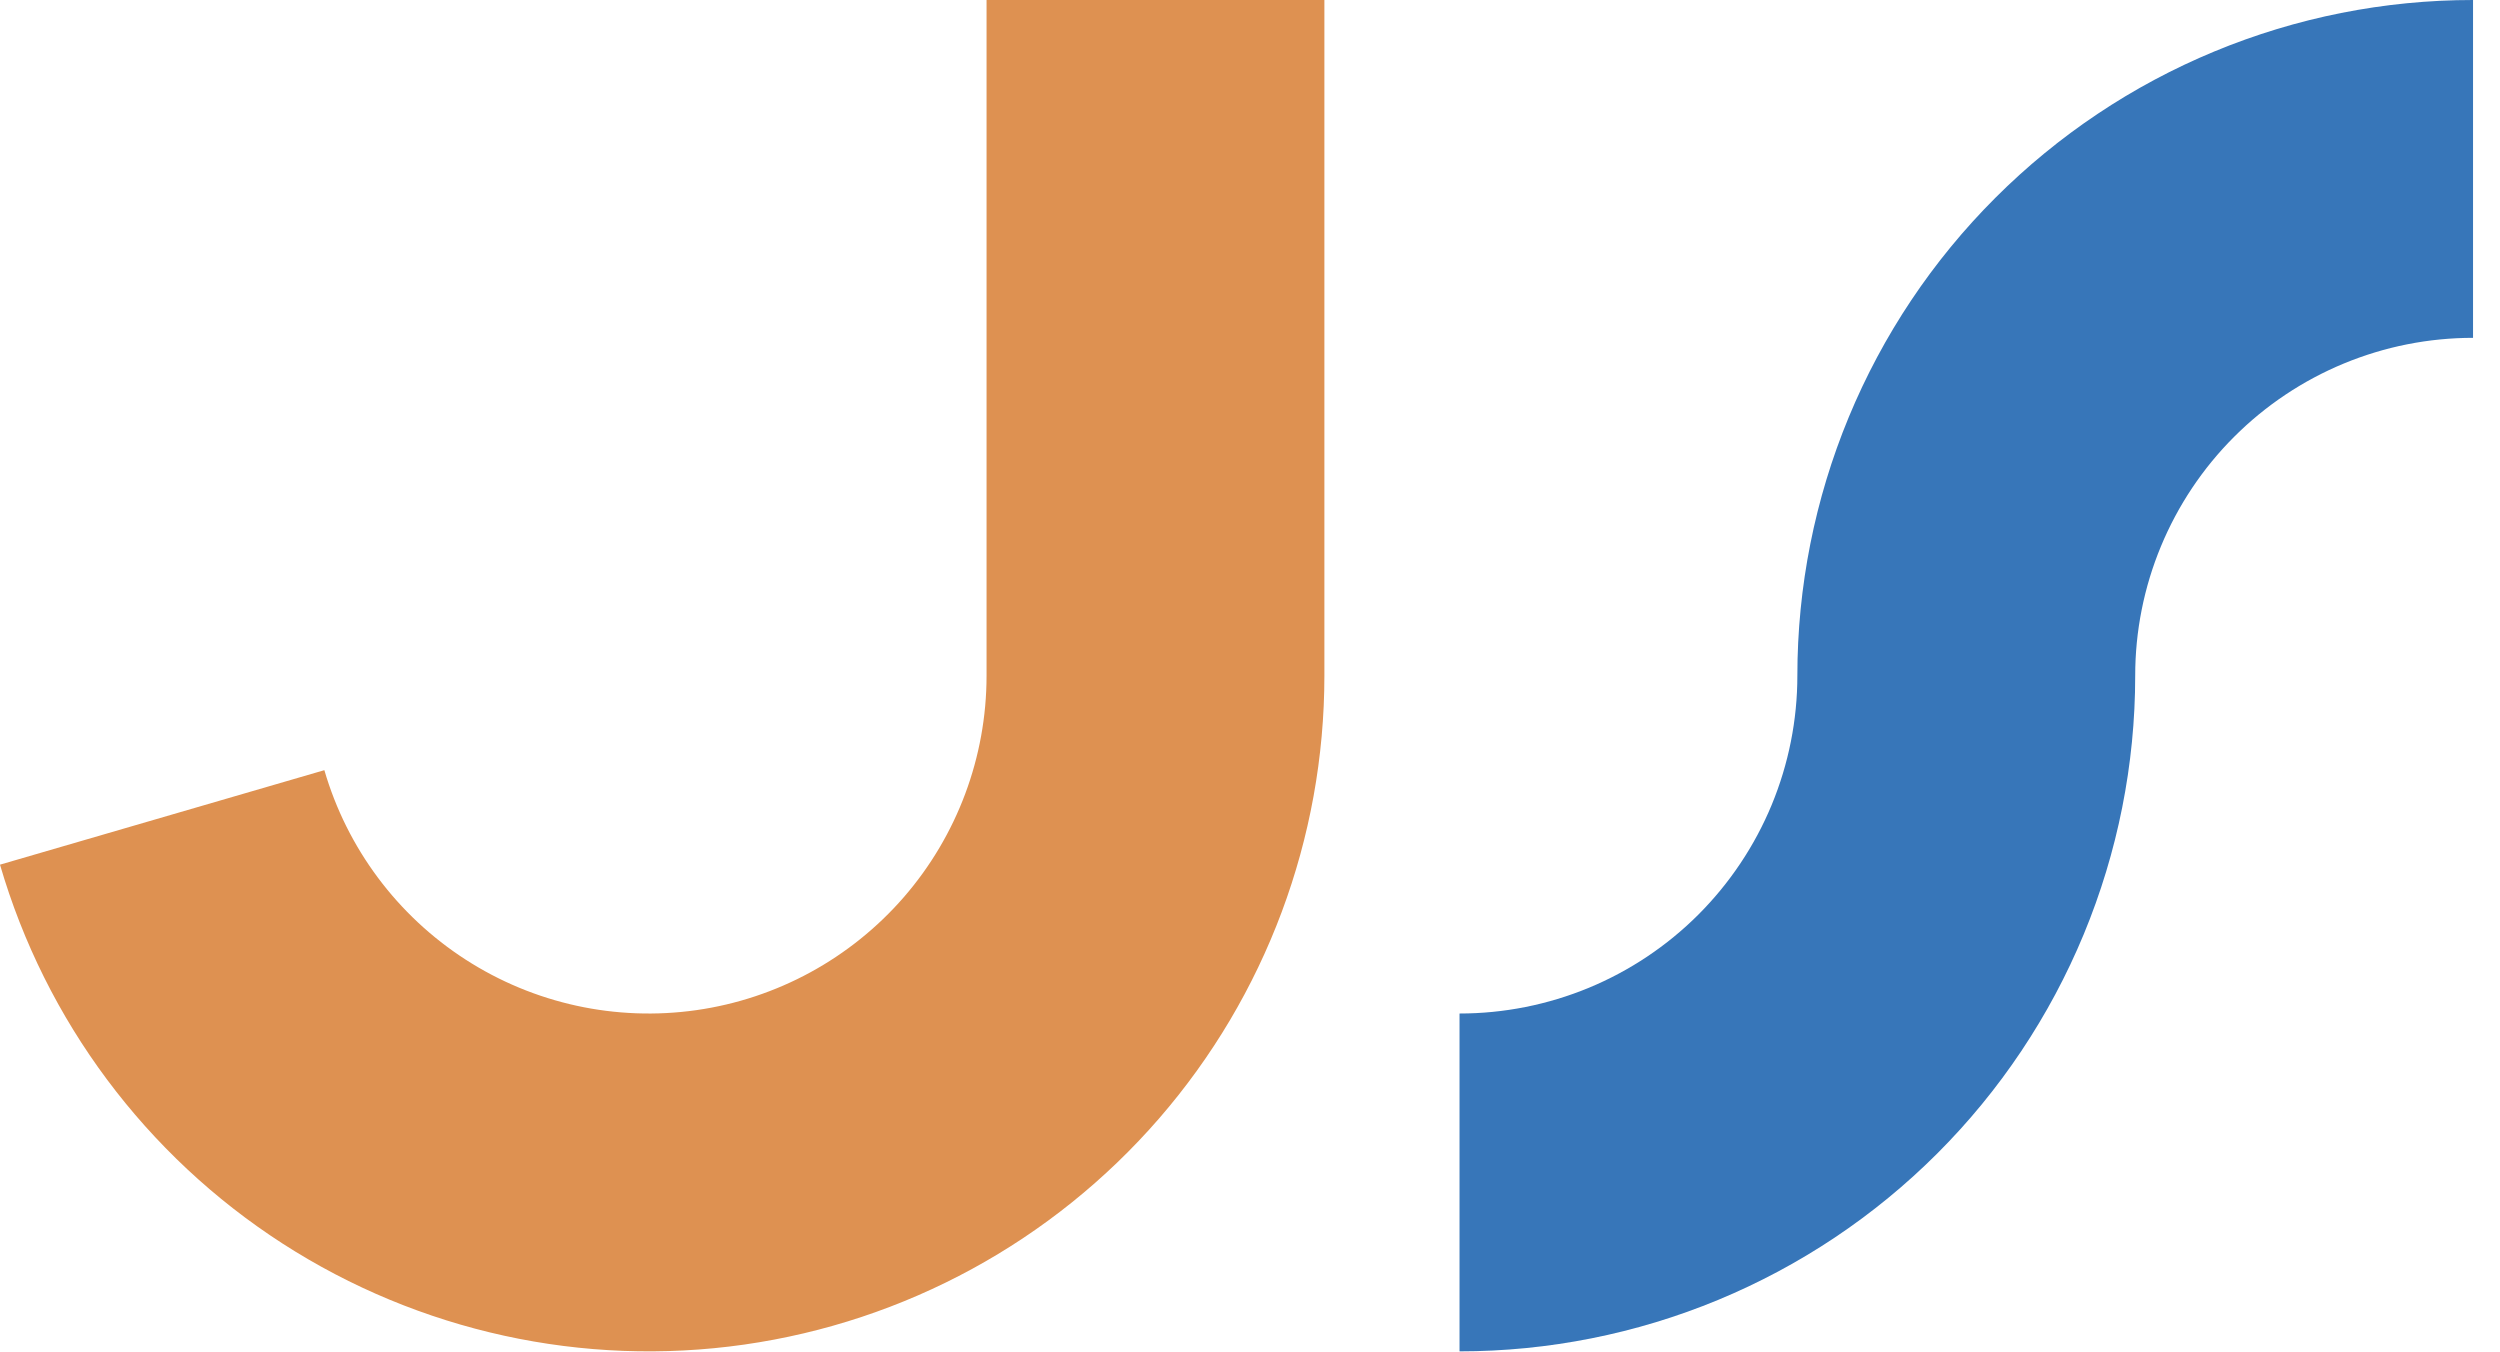
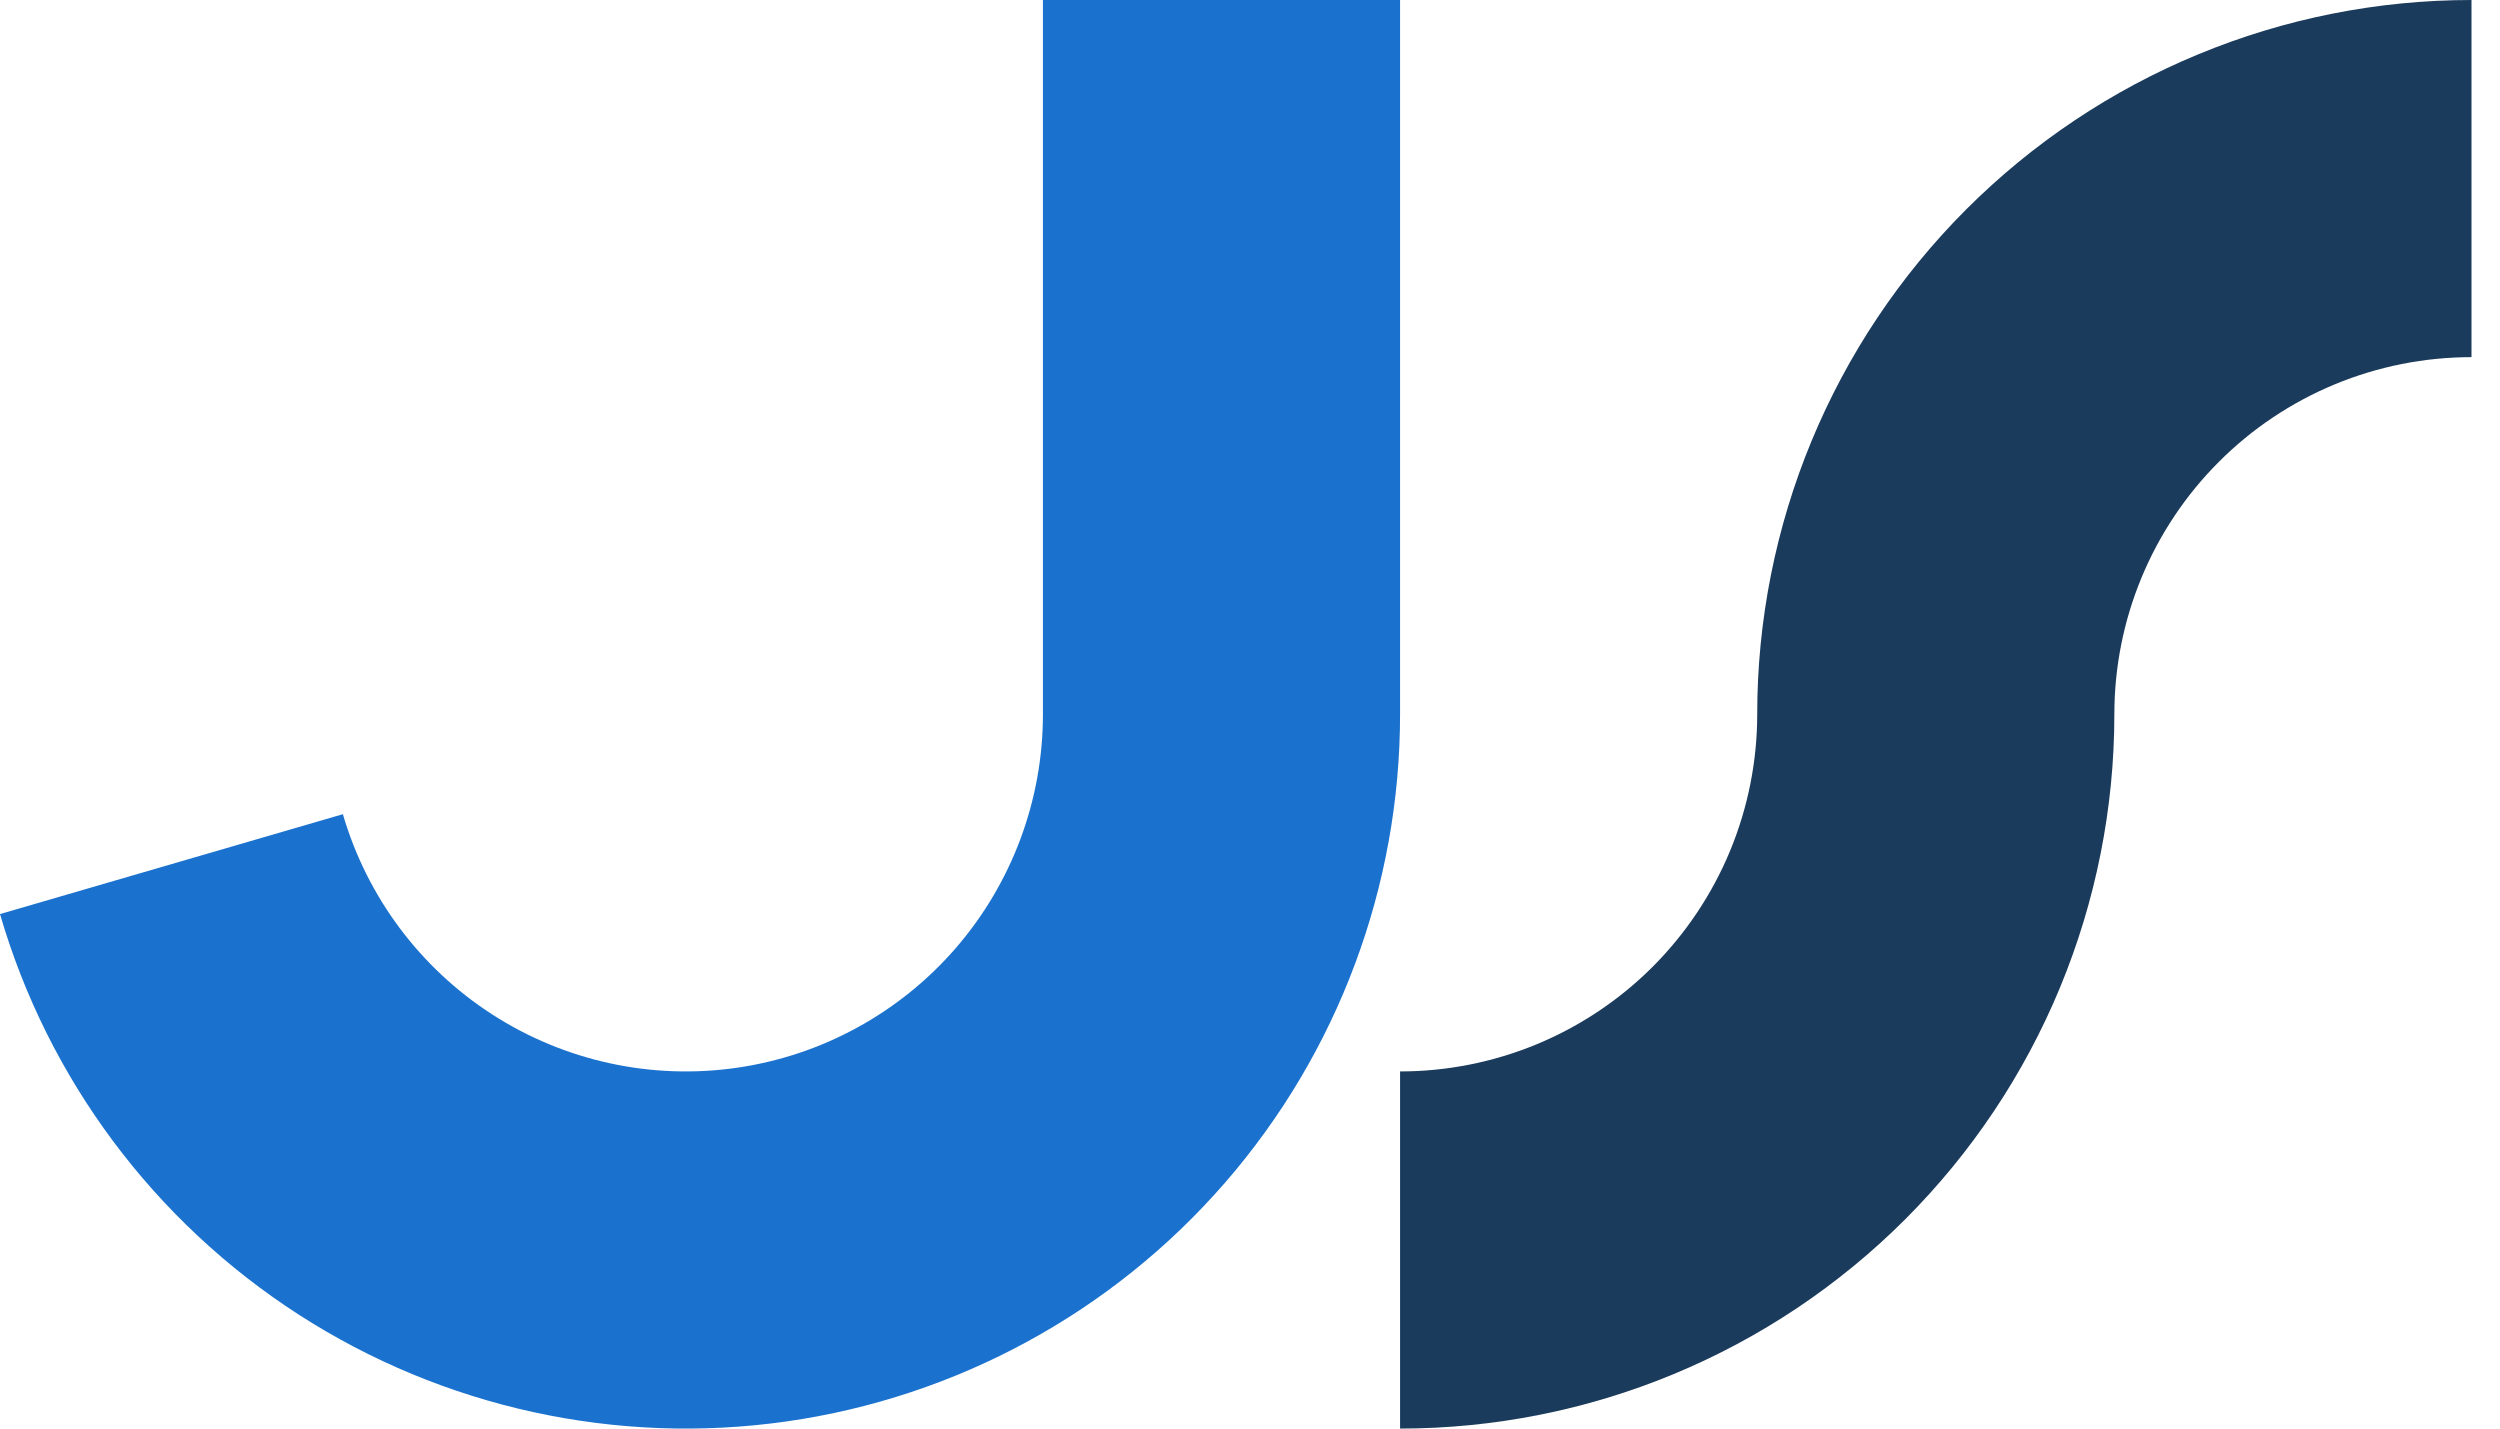
- <svg xmlns="http://www.w3.org/2000/svg" width="74" height="40" viewBox="0 0 74 40" fill="none">
-   <path fill-rule="evenodd" clip-rule="evenodd" d="M65.548 1.522C67.975 0.517 70.575 0 73.202 0V10C71.888 10 70.588 10.259 69.375 10.761C68.162 11.264 67.059 12 66.131 12.929C65.202 13.857 64.466 14.96 63.963 16.173C63.46 17.386 63.202 18.687 63.202 20C63.202 22.626 62.684 25.227 61.679 27.654C60.674 30.08 59.201 32.285 57.344 34.142C55.487 35.999 53.282 37.472 50.855 38.478C48.429 39.483 45.828 40 43.202 40V30C44.515 30 45.815 29.741 47.029 29.239C48.242 28.736 49.344 28 50.273 27.071C51.201 26.142 51.938 25.04 52.441 23.827C52.943 22.614 53.202 21.313 53.202 20C53.202 17.374 53.719 14.773 54.724 12.346C55.729 9.92 57.202 7.715 59.06 5.858C60.917 4.001 63.121 2.527 65.548 1.522Z" fill="#3776B9" />
-   <path fill-rule="evenodd" clip-rule="evenodd" d="M39.202 0H29.202V20H39.202V0ZM34.31 33.105C37.465 29.468 39.202 24.815 39.202 20H29.202C29.202 22.407 28.333 24.734 26.756 26.553C25.178 28.371 22.998 29.56 20.614 29.9C18.231 30.24 15.805 29.709 13.782 28.404C11.759 27.099 10.274 25.108 9.601 22.797L0 25.594C1.347 30.217 4.316 34.198 8.362 36.808C12.409 39.417 17.261 40.48 22.027 39.8C26.794 39.119 31.155 36.742 34.31 33.105Z" fill="#DE9151" />
+ <svg xmlns="http://www.w3.org/2000/svg" width="70" height="40" viewBox="0 0 70 40" fill="none">
+   <path fill-rule="evenodd" clip-rule="evenodd" d="M61.548 1.522C63.974 0.517 66.575 0 69.202 0V10C67.888 10 66.588 10.259 65.375 10.761C64.162 11.264 63.059 12 62.131 12.929C61.202 13.857 60.465 14.96 59.963 16.173C59.46 17.386 59.202 18.687 59.202 20C59.202 22.626 58.684 25.227 57.679 27.654C56.674 30.08 55.201 32.285 53.344 34.142C51.487 35.999 49.282 37.472 46.855 38.478C44.429 39.483 41.828 40 39.202 40V30C40.515 30 41.815 29.741 43.029 29.239C44.242 28.736 45.344 28 46.273 27.071C47.201 26.142 47.938 25.04 48.441 23.827C48.943 22.614 49.202 21.313 49.202 20C49.202 17.374 49.719 14.773 50.724 12.346C51.729 9.92 53.202 7.715 55.059 5.858C56.917 4.001 59.121 2.527 61.548 1.522Z" fill="#1B3B5C" />
+   <path fill-rule="evenodd" clip-rule="evenodd" d="M39.202 0H29.202V20H39.202V0ZM34.31 33.105C37.465 29.468 39.202 24.815 39.202 20H29.202C29.202 22.407 28.333 24.734 26.756 26.553C25.178 28.371 22.998 29.56 20.614 29.9C18.231 30.24 15.805 29.709 13.782 28.404C11.759 27.099 10.274 25.108 9.601 22.797L0 25.594C1.347 30.217 4.316 34.198 8.362 36.808C12.409 39.417 17.261 40.48 22.027 39.8C26.794 39.119 31.155 36.742 34.31 33.105Z" fill="#1B72CE" />
</svg>
